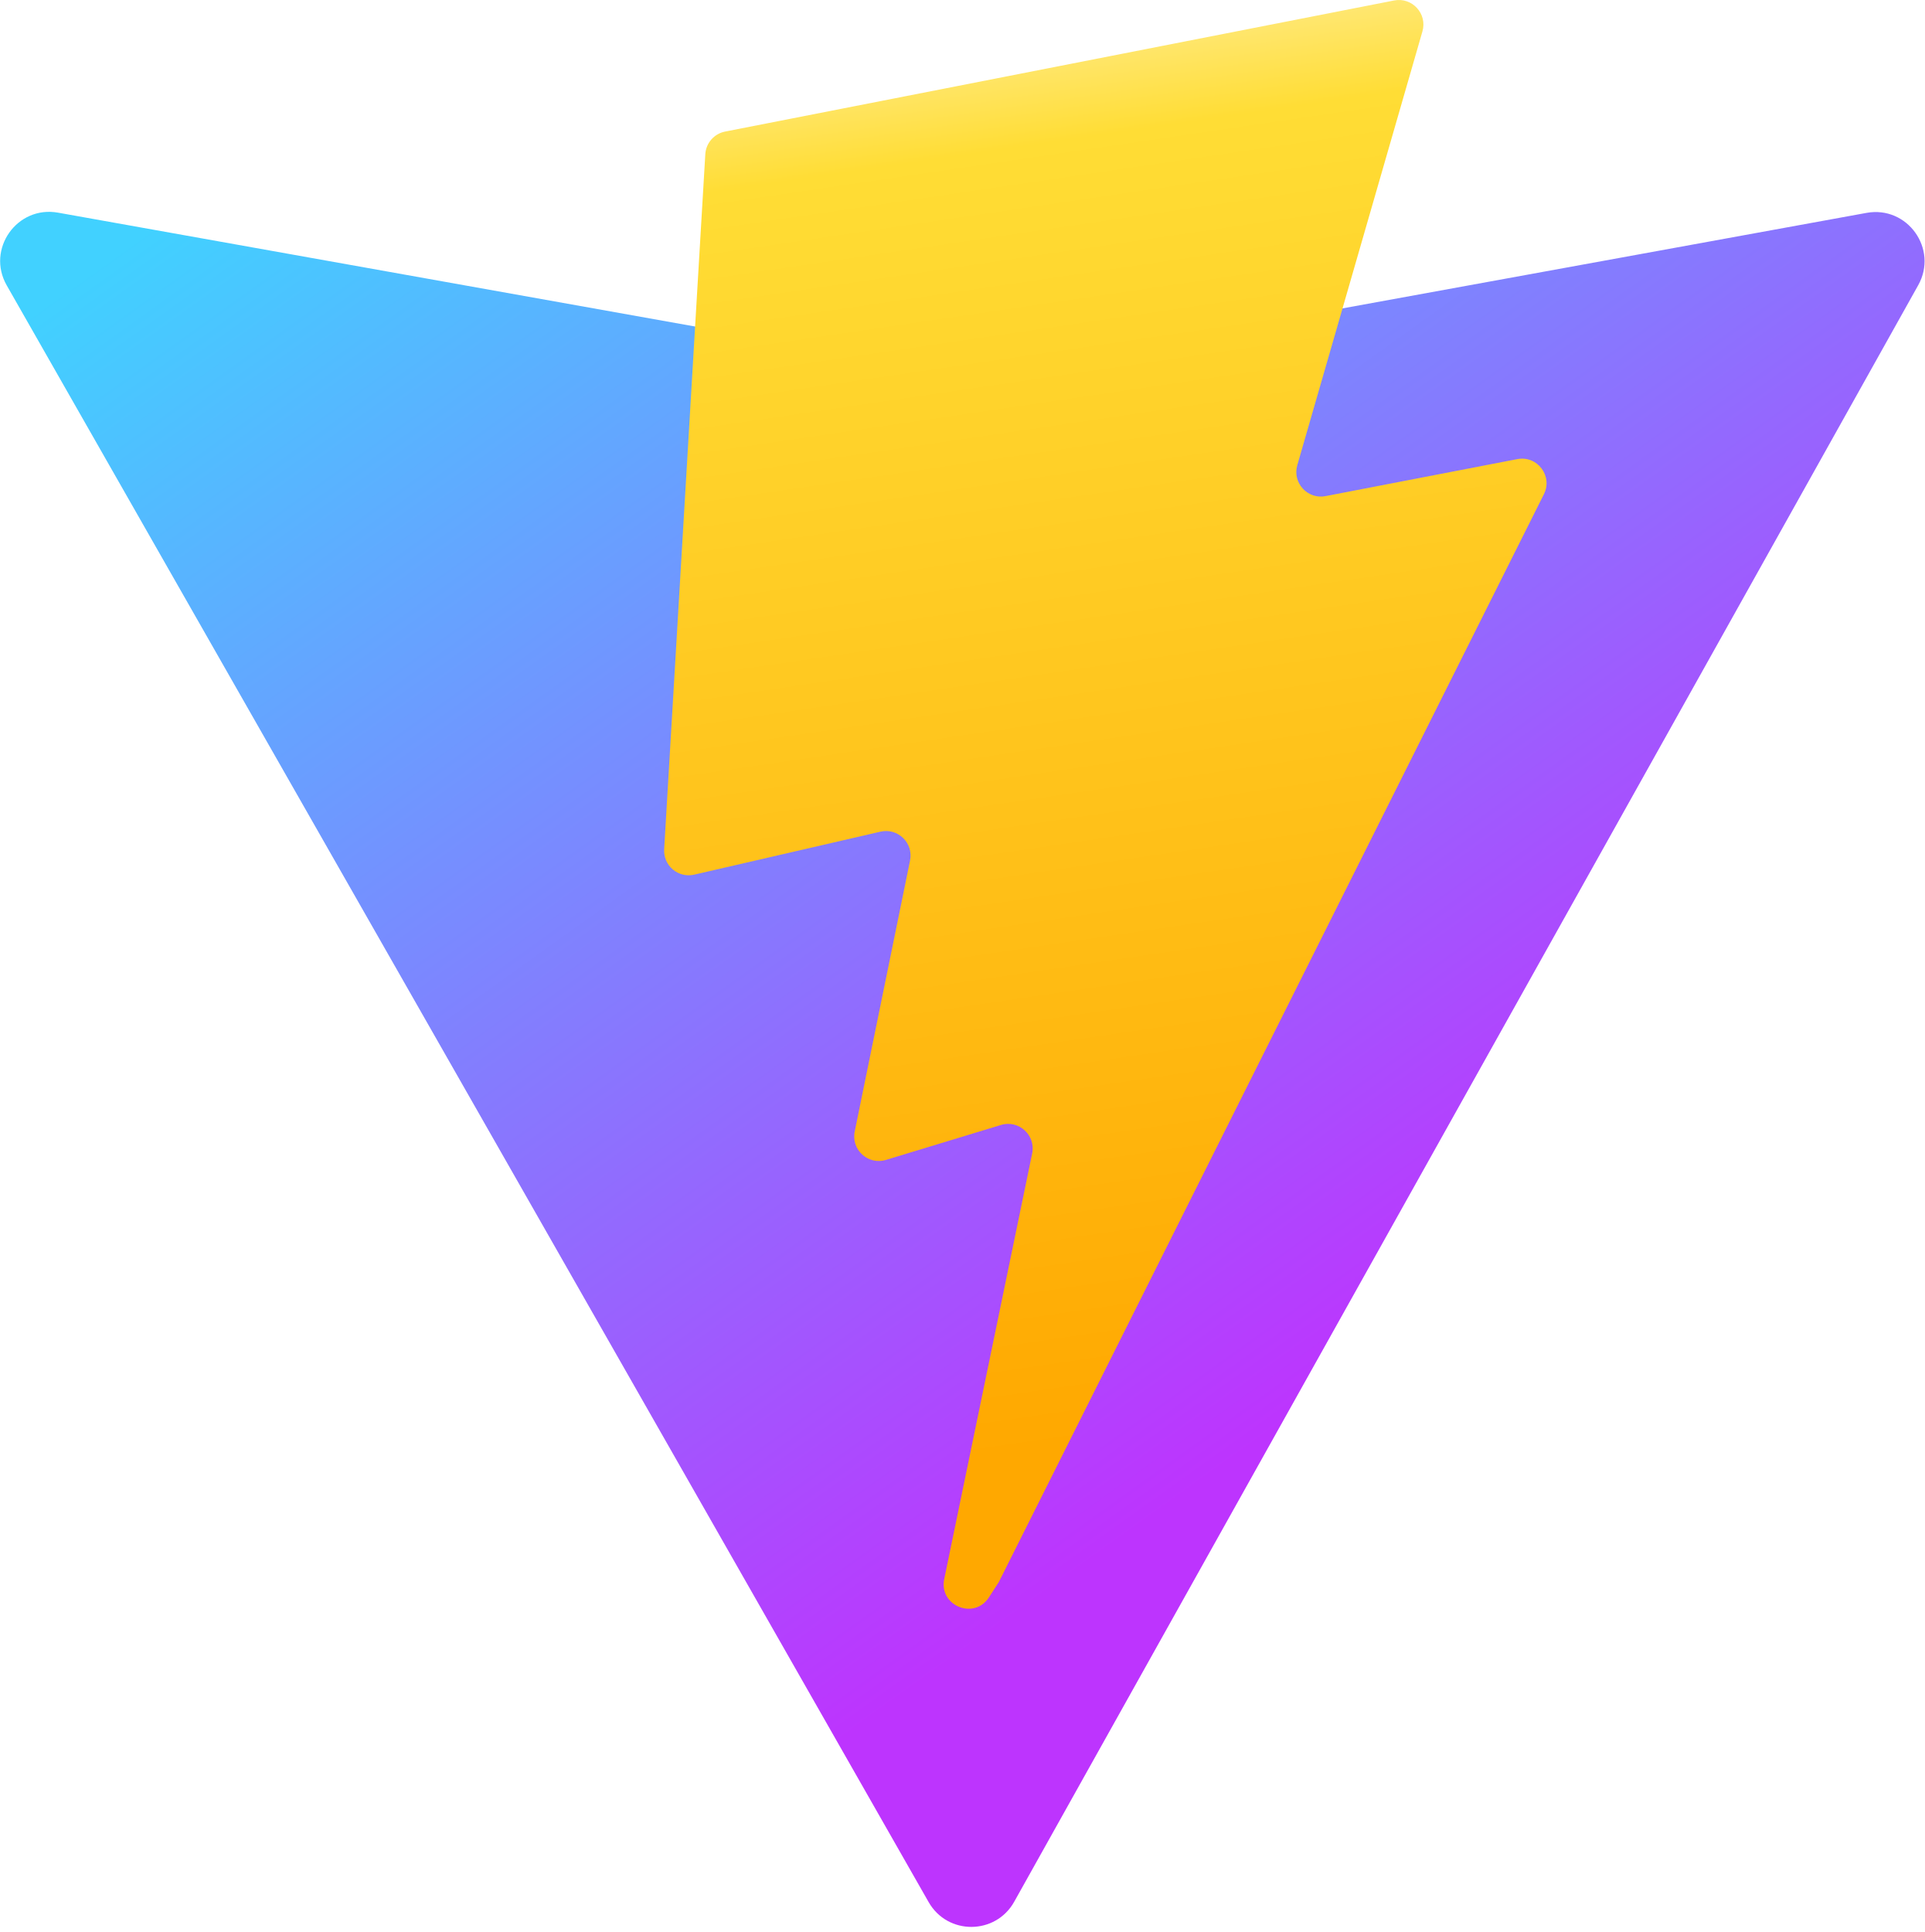
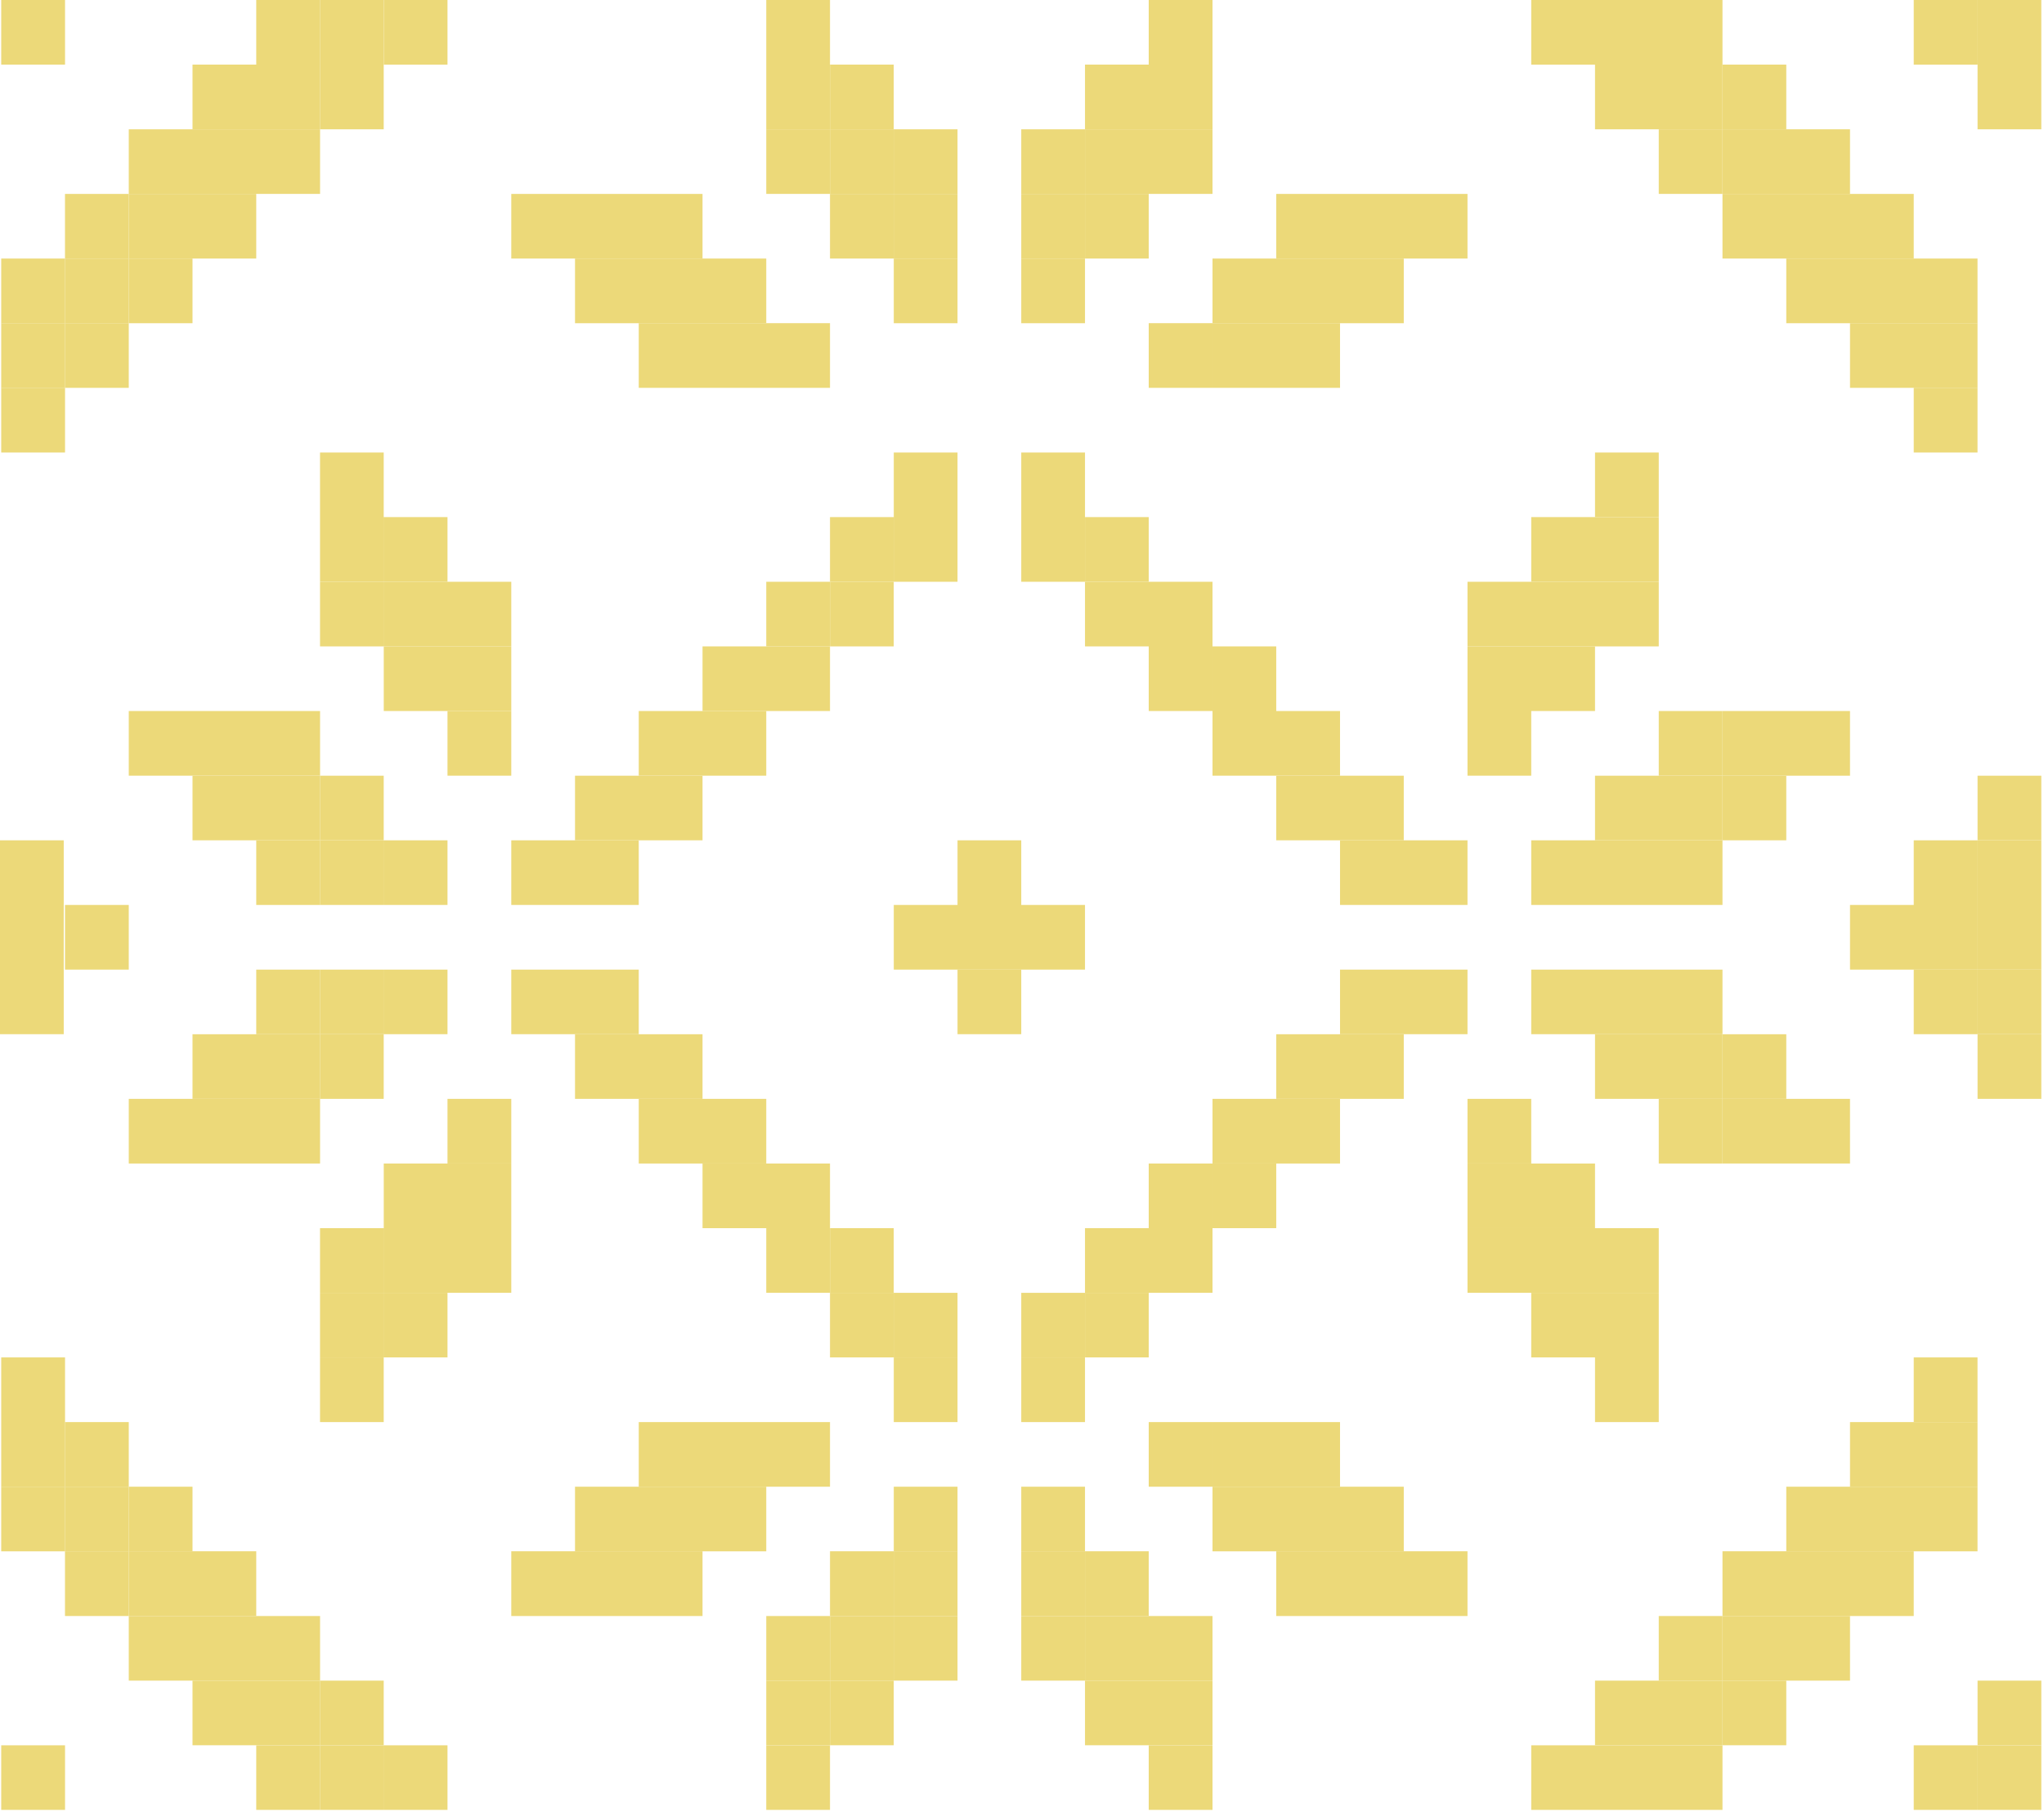
- <svg xmlns="http://www.w3.org/2000/svg" aria-hidden="true" role="img" class="iconify iconify--logos" width="31.88" height="32" preserveAspectRatio="xMidYMid meet" viewBox="0 0 256 257">
-   <defs>
-     <linearGradient id="IconifyId1813088fe1fbc01fb466" x1="-.828%" x2="57.636%" y1="7.652%" y2="78.411%">
-       <stop offset="0%" stop-color="#41D1FF" />
-       <stop offset="100%" stop-color="#BD34FE" />
-     </linearGradient>
-     <linearGradient id="IconifyId1813088fe1fbc01fb467" x1="43.376%" x2="50.316%" y1="2.242%" y2="89.03%">
-       <stop offset="0%" stop-color="#FFEA83" />
-       <stop offset="8.333%" stop-color="#FFDD35" />
-       <stop offset="100%" stop-color="#FFA800" />
-     </linearGradient>
-   </defs>
-   <path fill="url(#IconifyId1813088fe1fbc01fb466)" d="M255.153 37.938L134.897 252.976c-2.483 4.44-8.862 4.466-11.382.048L.875 37.958c-2.746-4.814 1.371-10.646 6.827-9.67l120.385 21.517a6.537 6.537 0 0 0 2.322-.004l117.867-21.483c5.438-.991 9.574 4.796 6.877 9.62Z" />
-   <path fill="url(#IconifyId1813088fe1fbc01fb467)" d="M185.432.063L96.44 17.501a3.268 3.268 0 0 0-2.634 3.014l-5.474 92.456a3.268 3.268 0 0 0 3.997 3.378l24.777-5.718c2.318-.535 4.413 1.507 3.936 3.838l-7.361 36.047c-.495 2.426 1.782 4.5 4.151 3.78l15.304-4.649c2.372-.72 4.652 1.36 4.15 3.788l-11.698 56.621c-.732 3.542 3.979 5.473 5.943 2.437l1.313-2.028l72.516-144.72c1.215-2.423-.88-5.186-3.54-4.672l-25.505 4.922c-2.396.462-4.435-1.77-3.759-4.114l16.646-57.705c.677-2.35-1.37-4.583-3.769-4.113Z" />
+ <svg xmlns="http://www.w3.org/2000/svg" width="44" height="39" fill="none">
+   <path d="M43.94 38.956H42.57v-1.39h1.372v1.39ZM42.569 38.956h-1.373v-1.39h1.373v1.39ZM37.08 38.956h-1.373v-1.39h1.372v1.39ZM35.707 38.956h-1.372v-1.39h1.372v1.39ZM34.335 38.956h-1.373v-1.39h1.373v1.39ZM26.1 38.956h-1.372v-1.39h1.373v1.39ZM17.867 38.956h-1.372v-1.39h1.372v1.39ZM9.633 38.956H8.261v-1.39h1.372v1.39ZM8.261 38.956H6.889v-1.39H8.26v1.39Z" fill="#ECD979" />
+   <path d="M6.889 38.956H5.516v-1.39H6.89v1.39ZM1.4 38.956H.026v-1.39H1.4v1.39ZM43.94 37.565H42.57v-1.391h1.372v1.391ZM38.452 37.565h-1.373v-1.391h1.373v1.391Z" fill="#ECD979" />
+   <path d="M37.08 37.565h-1.373v-1.391h1.372v1.391ZM35.707 37.565h-1.372v-1.391h1.372v1.391ZM26.1 37.565h-1.372v-1.391h1.373v1.391Z" fill="#ECD979" />
+   <path d="M24.729 37.565h-1.373v-1.391h1.372v1.391ZM19.24 37.565h-1.373v-1.391h1.372v1.391Z" fill="#ECD979" />
+   <path d="M17.867 37.565h-1.372v-1.391h1.372v1.391ZM8.261 37.565H6.889v-1.391H8.26v1.391Z" fill="#ECD979" />
+   <path d="M6.889 37.565H5.516v-1.391H6.89v1.391ZM5.516 37.565H4.144v-1.391h1.372v1.391ZM39.824 36.174h-1.372v-1.391h1.372v1.39ZM38.452 36.174h-1.373v-1.391h1.373v1.39Z" fill="#ECD979" />
+   <path d="M37.08 36.174h-1.373v-1.391h1.372v1.39ZM26.1 36.174h-1.372v-1.391h1.373v1.39Z" fill="#ECD979" />
+   <path d="M24.729 36.174h-1.373v-1.391h1.372v1.39Z" fill="#ECD979" />
+   <path d="M23.356 36.174h-1.372v-1.391h1.372v1.39ZM20.612 36.174H19.24v-1.391h1.372v1.39ZM19.24 36.174h-1.373v-1.391h1.372v1.39Z" fill="#ECD979" />
+   <path d="M17.867 36.174h-1.372v-1.391h1.372v1.39ZM6.889 36.174H5.516v-1.391H6.89v1.39ZM5.516 36.174H4.144v-1.391h1.372v1.39ZM4.144 36.174H2.772v-1.391h1.372v1.39ZM41.196 34.783h-1.372V33.39h1.372v1.392ZM39.824 34.783h-1.372V33.39h1.372v1.392ZM38.452 34.783h-1.373V33.39h1.373v1.392ZM31.59 34.783h-1.372V33.39h1.372v1.392ZM30.218 34.783h-1.372V33.39h1.372v1.392ZM28.846 34.783h-1.373V33.39h1.373v1.392ZM24.729 34.783h-1.373V33.39h1.372v1.392Z" fill="#ECD979" />
+   <path d="M23.356 34.783h-1.372V33.39h1.372v1.392ZM20.612 34.783H19.24V33.39h1.372v1.392ZM19.24 34.783h-1.373V33.39h1.372v1.392ZM15.123 34.783H13.75V33.39h1.373v1.392ZM13.75 34.783h-1.372V33.39h1.372v1.392ZM12.378 34.783h-1.372V33.39h1.372v1.392ZM5.516 34.783H4.144V33.39h1.372v1.392ZM4.144 34.783H2.772V33.39h1.372v1.392Z" fill="#ECD979" />
+   <path d="M2.772 34.783H1.399V33.39h1.373v1.392ZM42.569 33.391h-1.373V32h1.373v1.391ZM41.196 33.391h-1.372V32h1.372v1.391ZM39.824 33.391h-1.372V32h1.372v1.391ZM30.218 33.391h-1.372V32h1.372v1.391ZM28.846 33.391h-1.373V32h1.373v1.391ZM27.473 33.391h-1.372V32h1.372v1.391ZM23.356 33.391h-1.372V32h1.372v1.391ZM20.612 33.391H19.24V32h1.372v1.391ZM16.495 33.391h-1.372V32h1.372v1.391ZM15.123 33.391H13.75V32h1.373v1.391ZM13.75 33.391h-1.372V32h1.372v1.391Z" fill="#ECD979" />
+   <path d="M4.144 33.391H2.772V32h1.372v1.391Z" fill="#ECD979" />
+   <path d="M2.772 33.391H1.399V32h1.373v1.391Z" fill="#ECD979" />
+   <path d="M1.4 33.391H.026V32H1.4v1.391ZM42.569 32h-1.373v-1.391h1.373V32ZM41.196 32h-1.372v-1.391h1.372V32ZM28.846 32h-1.373v-1.391h1.373V32ZM27.473 32h-1.372v-1.391h1.372V32Z" fill="#ECD979" />
+   <path d="M26.1 32h-1.372v-1.391h1.373V32ZM17.867 32h-1.372v-1.391h1.372V32ZM16.495 32h-1.372v-1.391h1.372V32ZM15.123 32H13.75v-1.391h1.373V32ZM2.772 32H1.399v-1.391h1.373V32Z" fill="#ECD979" />
+   <path d="M1.4 32H.026v-1.391H1.4V32ZM42.569 30.609h-1.373v-1.392h1.373v1.392ZM35.707 30.609h-1.372v-1.392h1.372v1.392ZM23.356 30.609h-1.372v-1.392h1.372v1.392ZM20.612 30.609H19.24v-1.392h1.372v1.392ZM8.261 30.609H6.889v-1.392H8.26v1.392ZM1.4 30.609H.026v-1.392H1.4v1.392ZM35.707 29.217h-1.372v-1.39h1.372v1.39ZM34.335 29.217h-1.373v-1.39h1.373v1.39ZM24.729 29.217h-1.373v-1.39h1.372v1.39Z" fill="#ECD979" />
+   <path d="M23.356 29.217h-1.372v-1.39h1.372v1.39ZM20.612 29.217H19.24v-1.39h1.372v1.39ZM19.24 29.217h-1.373v-1.39h1.372v1.39ZM9.633 29.217H8.261v-1.39h1.372v1.39ZM8.261 29.217H6.889v-1.39H8.26v1.39ZM35.707 27.826h-1.372v-1.391h1.372v1.391ZM34.335 27.826h-1.373v-1.391h1.373v1.391ZM32.962 27.826H31.59v-1.391h1.372v1.391ZM26.1 27.826h-1.372v-1.391h1.373v1.391Z" fill="#ECD979" />
+   <path d="M24.729 27.826h-1.373v-1.391h1.372v1.391ZM19.24 27.826h-1.373v-1.391h1.372v1.391Z" fill="#ECD979" />
+   <path d="M17.867 27.826h-1.372v-1.391h1.372v1.391ZM11.006 27.826H9.633v-1.391h1.373v1.391ZM9.633 27.826H8.261v-1.391h1.372v1.391ZM8.261 27.826H6.889v-1.391H8.26v1.391ZM34.335 26.435h-1.373v-1.391h1.373v1.39ZM32.962 26.435H31.59v-1.391h1.372v1.39ZM27.473 26.435h-1.372v-1.391h1.372v1.39Z" fill="#ECD979" />
+   <path d="M26.1 26.435h-1.372v-1.391h1.373v1.39ZM17.867 26.435h-1.372v-1.391h1.372v1.39ZM16.495 26.435h-1.372v-1.391h1.372v1.39ZM11.006 26.435H9.633v-1.391h1.373v1.39ZM9.633 26.435H8.261v-1.391h1.372v1.39ZM39.824 25.044h-1.372v-1.392h1.372v1.392ZM38.452 25.044h-1.373v-1.392h1.373v1.392Z" fill="#ECD979" />
+   <path d="M37.08 25.044h-1.373v-1.392h1.372v1.392ZM32.962 25.044H31.59v-1.392h1.372v1.392ZM28.846 25.044h-1.373v-1.392h1.373v1.392ZM27.473 25.044h-1.372v-1.392h1.372v1.392ZM16.495 25.044h-1.372v-1.392h1.372v1.392ZM15.123 25.044H13.75v-1.392h1.373v1.392ZM11.006 25.044H9.633v-1.392h1.373v1.392ZM6.889 25.044H5.516v-1.392H6.89v1.392ZM5.516 25.044H4.144v-1.392h1.372v1.392ZM4.144 25.044H2.772v-1.392h1.372v1.392ZM43.94 23.652H42.57v-1.391h1.372v1.391ZM38.452 23.652h-1.373v-1.391h1.373v1.391Z" fill="#ECD979" />
+   <path d="M37.08 23.652h-1.373v-1.391h1.372v1.391ZM35.707 23.652h-1.372v-1.391h1.372v1.391ZM30.218 23.652h-1.372v-1.391h1.372v1.391ZM28.846 23.652h-1.373v-1.391h1.373v1.391ZM15.123 23.652H13.75v-1.391h1.373v1.391ZM13.75 23.652h-1.372v-1.391h1.372v1.391ZM8.261 23.652H6.889v-1.391H8.26v1.391Z" fill="#ECD979" />
+   <path d="M6.889 23.652H5.516v-1.391H6.89v1.391ZM5.516 23.652H4.144v-1.391h1.372v1.391ZM43.94 22.26H42.57v-1.39h1.372v1.39ZM42.569 22.26h-1.373v-1.39h1.373v1.39ZM37.08 22.26h-1.373v-1.39h1.372v1.39ZM35.707 22.26h-1.372v-1.39h1.372v1.39ZM34.335 22.26h-1.373v-1.39h1.373v1.39ZM31.59 22.26h-1.372v-1.39h1.372v1.39ZM30.218 22.26h-1.372v-1.39h1.372v1.39ZM21.984 22.26h-1.372v-1.39h1.372v1.39ZM13.75 22.26h-1.372v-1.39h1.372v1.39ZM12.378 22.26h-1.372v-1.39h1.372v1.39ZM9.633 22.26H8.261v-1.39h1.372v1.39ZM8.261 22.26H6.889v-1.39H8.26v1.39Z" fill="#ECD979" />
+   <path d="M6.889 22.26H5.516v-1.39H6.89v1.39ZM1.372 20.87H0v-1.392h1.372v1.392ZM2.772 20.87H1.399v-1.392h1.373v1.392ZM1.372 22.26H0v-1.39h1.372v1.39ZM1.372 19.478H0v-1.391h1.372v1.391ZM43.94 20.87H42.57v-1.392h1.372v1.392ZM42.569 20.87h-1.373v-1.392h1.373v1.392ZM41.196 20.87h-1.372v-1.392h1.372v1.392ZM23.356 20.87h-1.372v-1.392h1.372v1.392ZM21.984 20.87h-1.372v-1.392h1.372v1.392ZM20.612 20.87H19.24v-1.392h1.372v1.392ZM43.94 19.478H42.57v-1.391h1.372v1.391ZM42.569 19.478h-1.373v-1.391h1.373v1.391ZM37.08 19.478h-1.373v-1.391h1.372v1.391ZM35.707 19.478h-1.372v-1.391h1.372v1.391ZM34.335 19.478h-1.373v-1.391h1.373v1.391ZM31.59 19.478h-1.372v-1.391h1.372v1.391ZM30.218 19.478h-1.372v-1.391h1.372v1.391ZM21.984 19.478h-1.372v-1.391h1.372v1.391ZM13.75 19.478h-1.372v-1.391h1.372v1.391ZM12.378 19.478h-1.372v-1.391h1.372v1.391ZM9.633 19.478H8.261v-1.391h1.372v1.391ZM8.261 19.478H6.889v-1.391H8.26v1.391Z" fill="#ECD979" />
+   <path d="M6.889 19.478H5.516v-1.391H6.89v1.391ZM43.94 18.087H42.57v-1.391h1.372v1.39ZM38.452 18.087h-1.373v-1.391h1.373v1.39Z" fill="#ECD979" />
+   <path d="M37.08 18.087h-1.373v-1.391h1.372v1.39ZM35.707 18.087h-1.372v-1.391h1.372v1.39ZM30.218 18.087h-1.372v-1.391h1.372v1.39ZM28.846 18.087h-1.373v-1.391h1.373v1.39ZM15.123 18.087H13.75v-1.391h1.373v1.39ZM13.75 18.087h-1.372v-1.391h1.372v1.39ZM8.261 18.087H6.889v-1.391H8.26v1.39Z" fill="#ECD979" />
+   <path d="M6.889 18.087H5.516v-1.391H6.89v1.39ZM5.516 18.087H4.144v-1.391h1.372v1.39ZM39.824 16.696h-1.372v-1.392h1.372v1.392ZM38.452 16.696h-1.373v-1.392h1.373v1.392Z" fill="#ECD979" />
+   <path d="M37.08 16.696h-1.373v-1.392h1.372v1.392ZM32.962 16.696H31.59v-1.392h1.372v1.392ZM28.846 16.696h-1.373v-1.392h1.373v1.392ZM27.473 16.696h-1.372v-1.392h1.372v1.392ZM16.495 16.696h-1.372v-1.392h1.372v1.392ZM15.123 16.696H13.75v-1.392h1.373v1.392ZM11.006 16.696H9.633v-1.392h1.373v1.392ZM6.889 16.696H5.516v-1.392H6.89v1.392ZM5.516 16.696H4.144v-1.392h1.372v1.392ZM4.144 16.696H2.772v-1.392h1.372v1.392ZM34.335 15.304h-1.373v-1.391h1.373v1.391ZM32.962 15.304H31.59v-1.391h1.372v1.391ZM27.473 15.304h-1.372v-1.391h1.372v1.391Z" fill="#ECD979" />
+   <path d="M26.1 15.304h-1.372v-1.391h1.373v1.391ZM17.867 15.304h-1.372v-1.391h1.372v1.391ZM16.495 15.304h-1.372v-1.391h1.372v1.391ZM11.006 15.304H9.633v-1.391h1.373v1.391ZM9.633 15.304H8.261v-1.391h1.372v1.391ZM35.707 13.913h-1.372v-1.391h1.372v1.391ZM34.335 13.913h-1.373v-1.391h1.373v1.391ZM32.962 13.913H31.59v-1.391h1.372v1.391ZM26.1 13.913h-1.372v-1.391h1.373v1.391Z" fill="#ECD979" />
+   <path d="M24.729 13.913h-1.373v-1.391h1.372v1.391ZM19.24 13.913h-1.373v-1.391h1.372v1.391Z" fill="#ECD979" />
+   <path d="M17.867 13.913h-1.372v-1.391h1.372v1.391ZM11.006 13.913H9.633v-1.391h1.373v1.391ZM9.633 13.913H8.261v-1.391h1.372v1.391ZM8.261 13.913H6.889v-1.391H8.26v1.391ZM35.707 12.522h-1.372V11.13h1.372v1.392ZM34.335 12.522h-1.373V11.13h1.373v1.392ZM24.729 12.522h-1.373V11.13h1.372v1.392Z" fill="#ECD979" />
+   <path d="M23.356 12.522h-1.372V11.13h1.372v1.392ZM20.612 12.522H19.24V11.13h1.372v1.392ZM19.24 12.522h-1.373V11.13h1.372v1.392ZM9.633 12.522H8.261V11.13h1.372v1.392ZM8.261 12.522H6.889V11.13H8.26v1.392ZM35.707 11.13h-1.372V9.74h1.372v1.39ZM23.356 11.13h-1.372V9.74h1.372v1.39ZM20.612 11.13H19.24V9.74h1.372v1.39ZM8.261 11.13H6.889V9.74H8.26v1.39ZM42.569 9.74h-1.373V8.347h1.373v1.391ZM1.4 9.74H.026V8.347H1.4v1.391Z" fill="#ECD979" />
+   <path d="M42.569 8.348h-1.373V6.956h1.373v1.392ZM41.196 8.348h-1.372V6.956h1.372v1.392ZM28.846 8.348h-1.373V6.956h1.373v1.392ZM27.473 8.348h-1.372V6.956h1.372v1.392Z" fill="#ECD979" />
+   <path d="M26.1 8.348h-1.372V6.956h1.373v1.392ZM17.867 8.348h-1.372V6.956h1.372v1.392ZM16.495 8.348h-1.372V6.956h1.372v1.392ZM15.123 8.348H13.75V6.956h1.373v1.392ZM2.772 8.348H1.399V6.956h1.373v1.392Z" fill="#ECD979" />
+   <path d="M1.4 8.348H.026V6.956H1.4v1.392ZM42.569 6.957h-1.373V5.565h1.373v1.392ZM41.196 6.957h-1.372V5.565h1.372v1.392ZM39.824 6.957h-1.372V5.565h1.372v1.392ZM30.218 6.957h-1.372V5.565h1.372v1.392ZM28.846 6.957h-1.373V5.565h1.373v1.392ZM27.473 6.957h-1.372V5.565h1.372v1.392ZM23.356 6.957h-1.372V5.565h1.372v1.392ZM20.612 6.957H19.24V5.565h1.372v1.392ZM16.495 6.957h-1.372V5.565h1.372v1.392ZM15.123 6.957H13.75V5.565h1.373v1.392ZM13.75 6.957h-1.372V5.565h1.372v1.392ZM4.144 6.957H2.772V5.565h1.372v1.392Z" fill="#ECD979" />
+   <path d="M2.772 6.957H1.399V5.565h1.373v1.392Z" fill="#ECD979" />
+   <path d="M1.4 6.957H.026V5.565H1.4v1.392ZM41.196 5.565h-1.372V4.174h1.372v1.391ZM39.824 5.565h-1.372V4.174h1.372v1.391ZM38.452 5.565h-1.373V4.174h1.373v1.391ZM31.59 5.565h-1.372V4.174h1.372v1.391ZM30.218 5.565h-1.372V4.174h1.372v1.391ZM28.846 5.565h-1.373V4.174h1.373v1.391ZM24.729 5.565h-1.373V4.174h1.372v1.391Z" fill="#ECD979" />
+   <path d="M23.356 5.565h-1.372V4.174h1.372v1.391ZM20.612 5.565H19.24V4.174h1.372v1.391ZM19.24 5.565h-1.373V4.174h1.372v1.391ZM15.123 5.565H13.75V4.174h1.373v1.391ZM13.75 5.565h-1.372V4.174h1.372v1.391ZM12.378 5.565h-1.372V4.174h1.372v1.391ZM5.516 5.565H4.144V4.174h1.372v1.391ZM4.144 5.565H2.772V4.174h1.372v1.391Z" fill="#ECD979" />
+   <path d="M2.772 5.565H1.399V4.174h1.373v1.391ZM39.824 4.174h-1.372V2.783h1.372v1.39ZM38.452 4.174h-1.373V2.783h1.373v1.39Z" fill="#ECD979" />
+   <path d="M37.08 4.174h-1.373V2.783h1.372v1.39ZM26.1 4.174h-1.372V2.783h1.373v1.39Z" fill="#ECD979" />
+   <path d="M24.729 4.174h-1.373V2.783h1.372v1.39Z" fill="#ECD979" />
+   <path d="M23.356 4.174h-1.372V2.783h1.372v1.39ZM20.612 4.174H19.24V2.783h1.372v1.39ZM19.24 4.174h-1.373V2.783h1.372v1.39Z" fill="#ECD979" />
+   <path d="M17.867 4.174h-1.372V2.783h1.372v1.39ZM6.889 4.174H5.516V2.783H6.89v1.39ZM5.516 4.174H4.144V2.783h1.372v1.39ZM4.144 4.174H2.772V2.783h1.372v1.39ZM43.94 2.783H42.57V1.39h1.372v1.392ZM38.452 2.783h-1.373V1.39h1.373v1.392Z" fill="#ECD979" />
+   <path d="M37.08 2.783h-1.373V1.39h1.372v1.392ZM35.707 2.783h-1.372V1.39h1.372v1.392ZM26.1 2.783h-1.372V1.39h1.373v1.392Z" fill="#ECD979" />
+   <path d="M24.729 2.783h-1.373V1.39h1.372v1.392ZM19.24 2.783h-1.373V1.39h1.372v1.392Z" fill="#ECD979" />
+   <path d="M17.867 2.783h-1.372V1.39h1.372v1.392ZM8.261 2.783H6.889V1.39H8.26v1.392Z" fill="#ECD979" />
+   <path d="M6.889 2.783H5.516V1.39H6.89v1.392ZM5.516 2.783H4.144V1.39h1.372v1.392ZM43.94 1.391H42.57V0h1.372v1.391ZM42.569 1.391h-1.373V0h1.373v1.391ZM37.08 1.391h-1.373V0h1.372v1.391ZM35.707 1.391h-1.372V0h1.372v1.391ZM34.335 1.391h-1.373V0h1.373v1.391ZM26.1 1.391h-1.372V0h1.373v1.391ZM17.867 1.391h-1.372V0h1.372v1.391ZM9.633 1.391H8.261V0h1.372v1.391Z" fill="#ECD979" />
+   <path d="M8.261 1.391H6.889V0H8.26v1.391Z" fill="#ECD979" />
+   <path d="M6.889 1.391H5.516V0H6.89v1.391ZM1.4 1.391H.026V0H1.4v1.391Z" fill="#ECD979" />
</svg>
